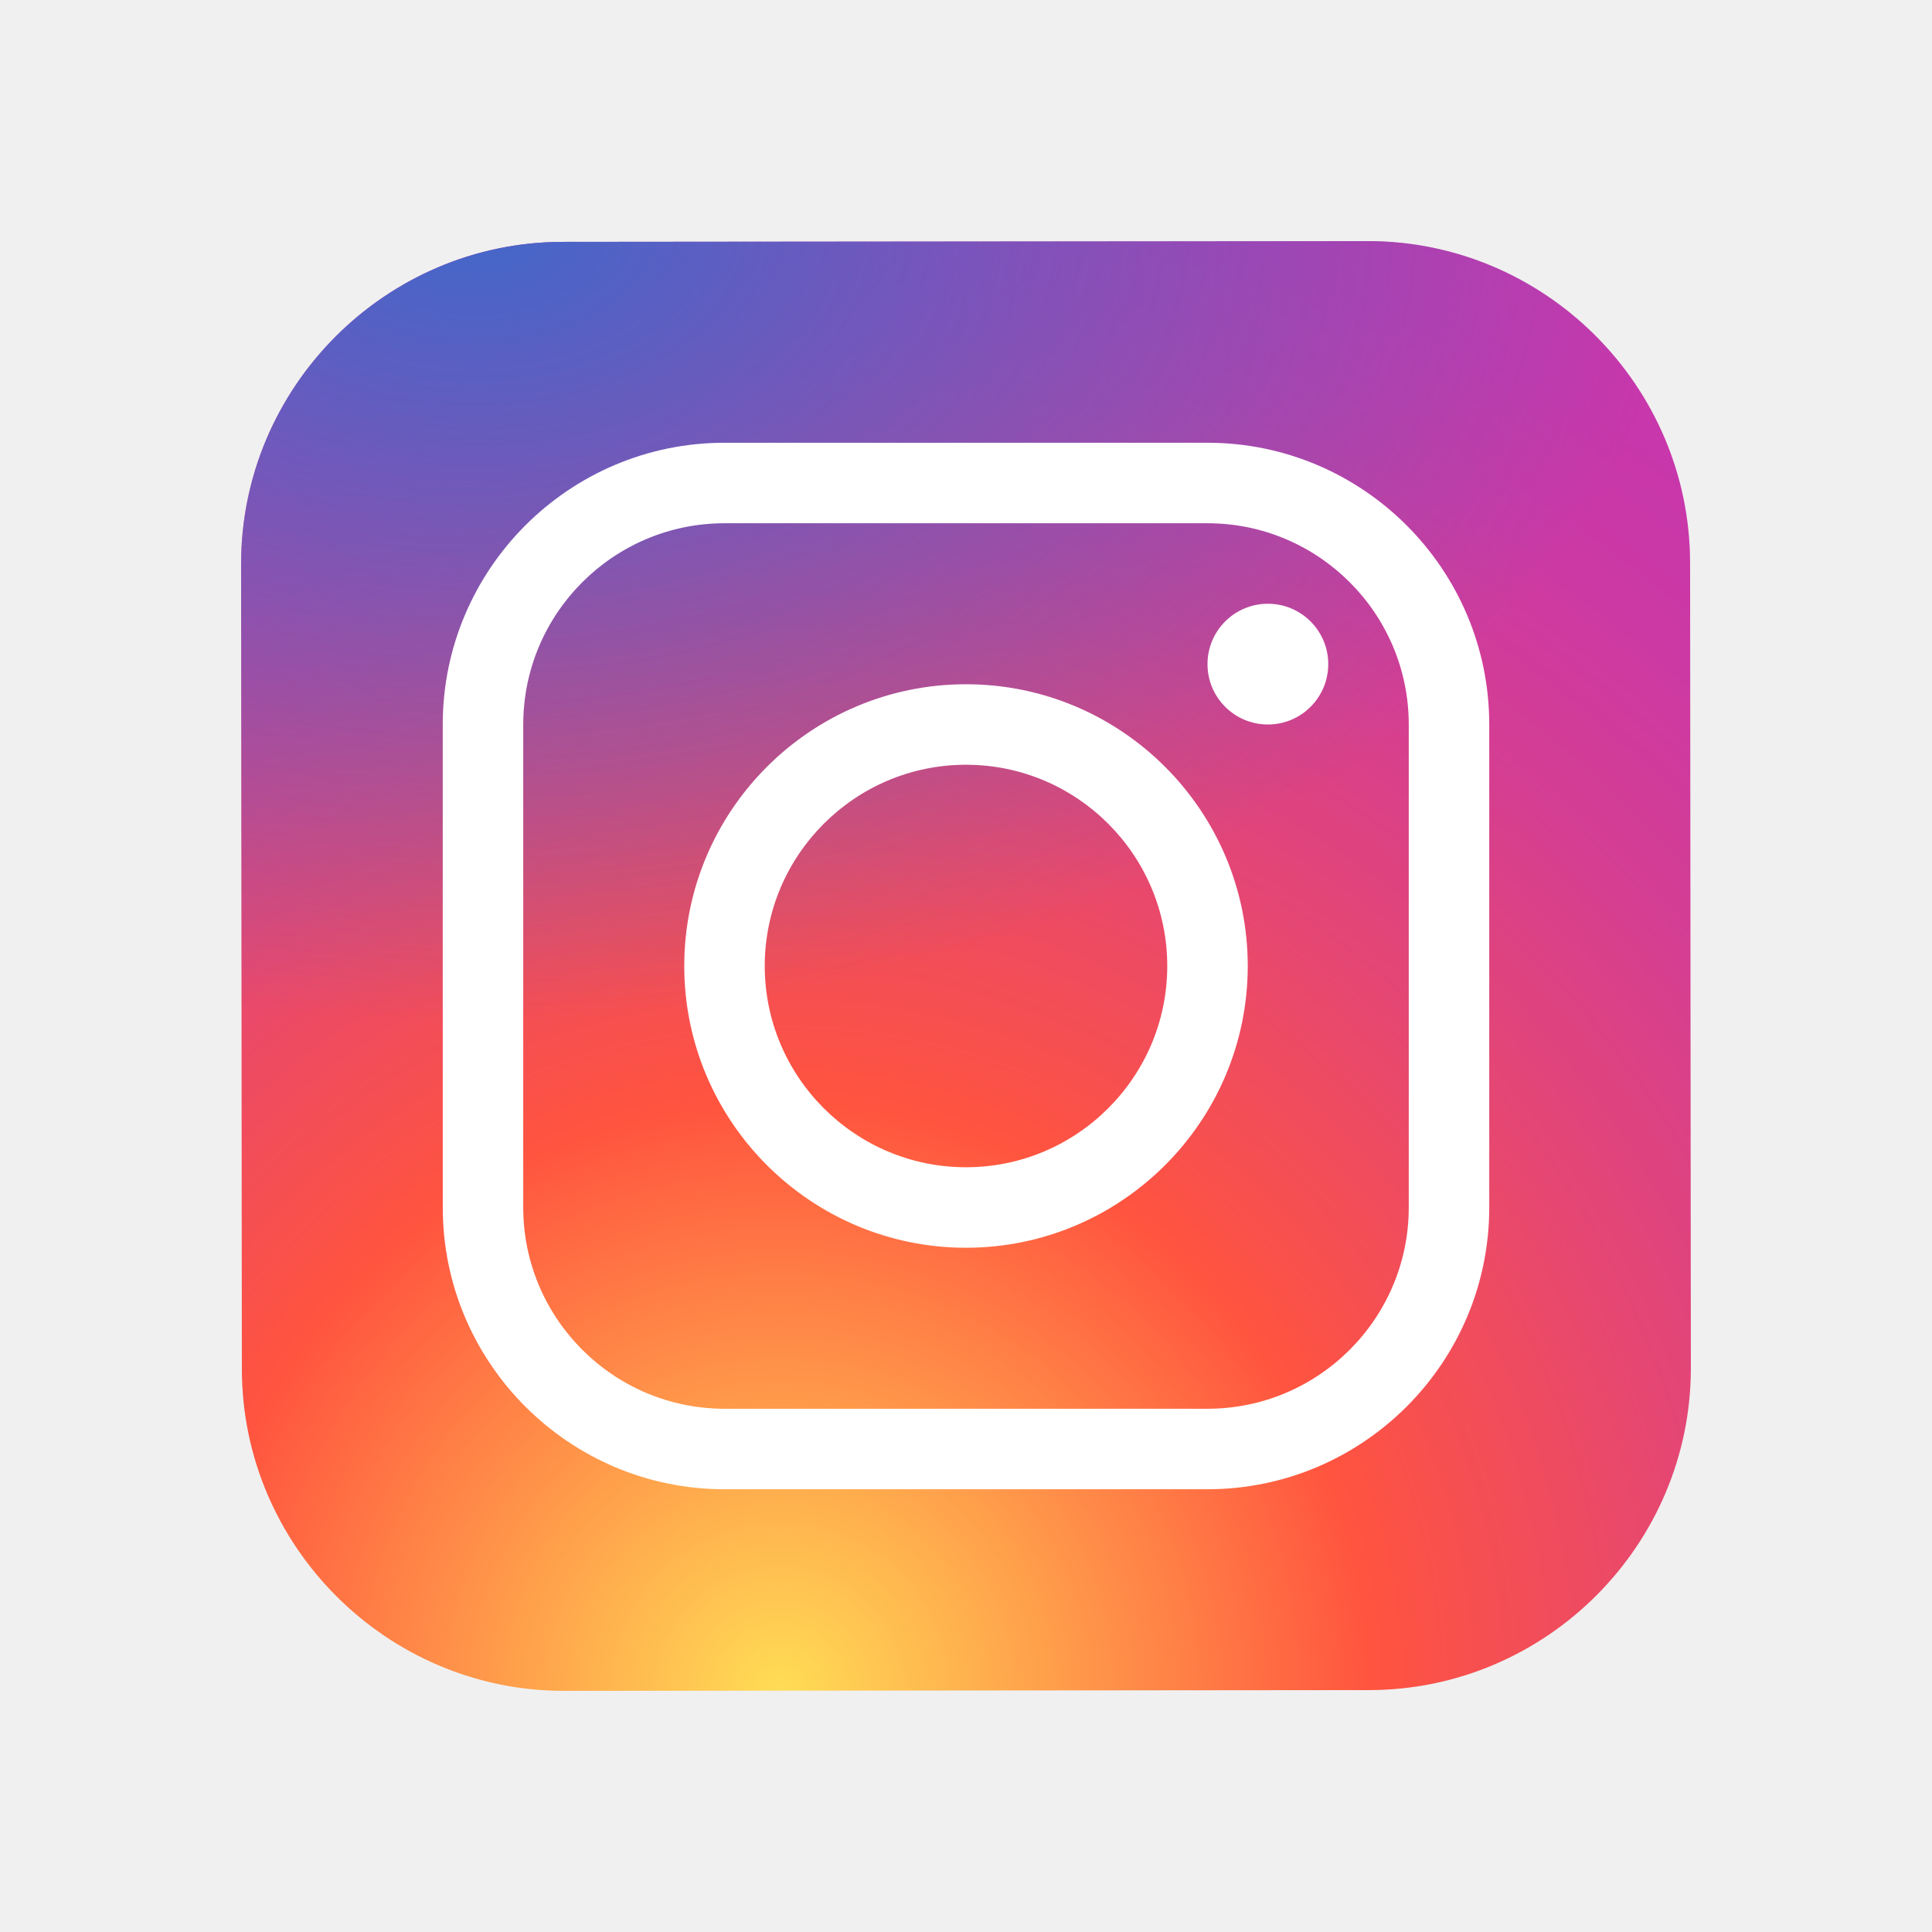
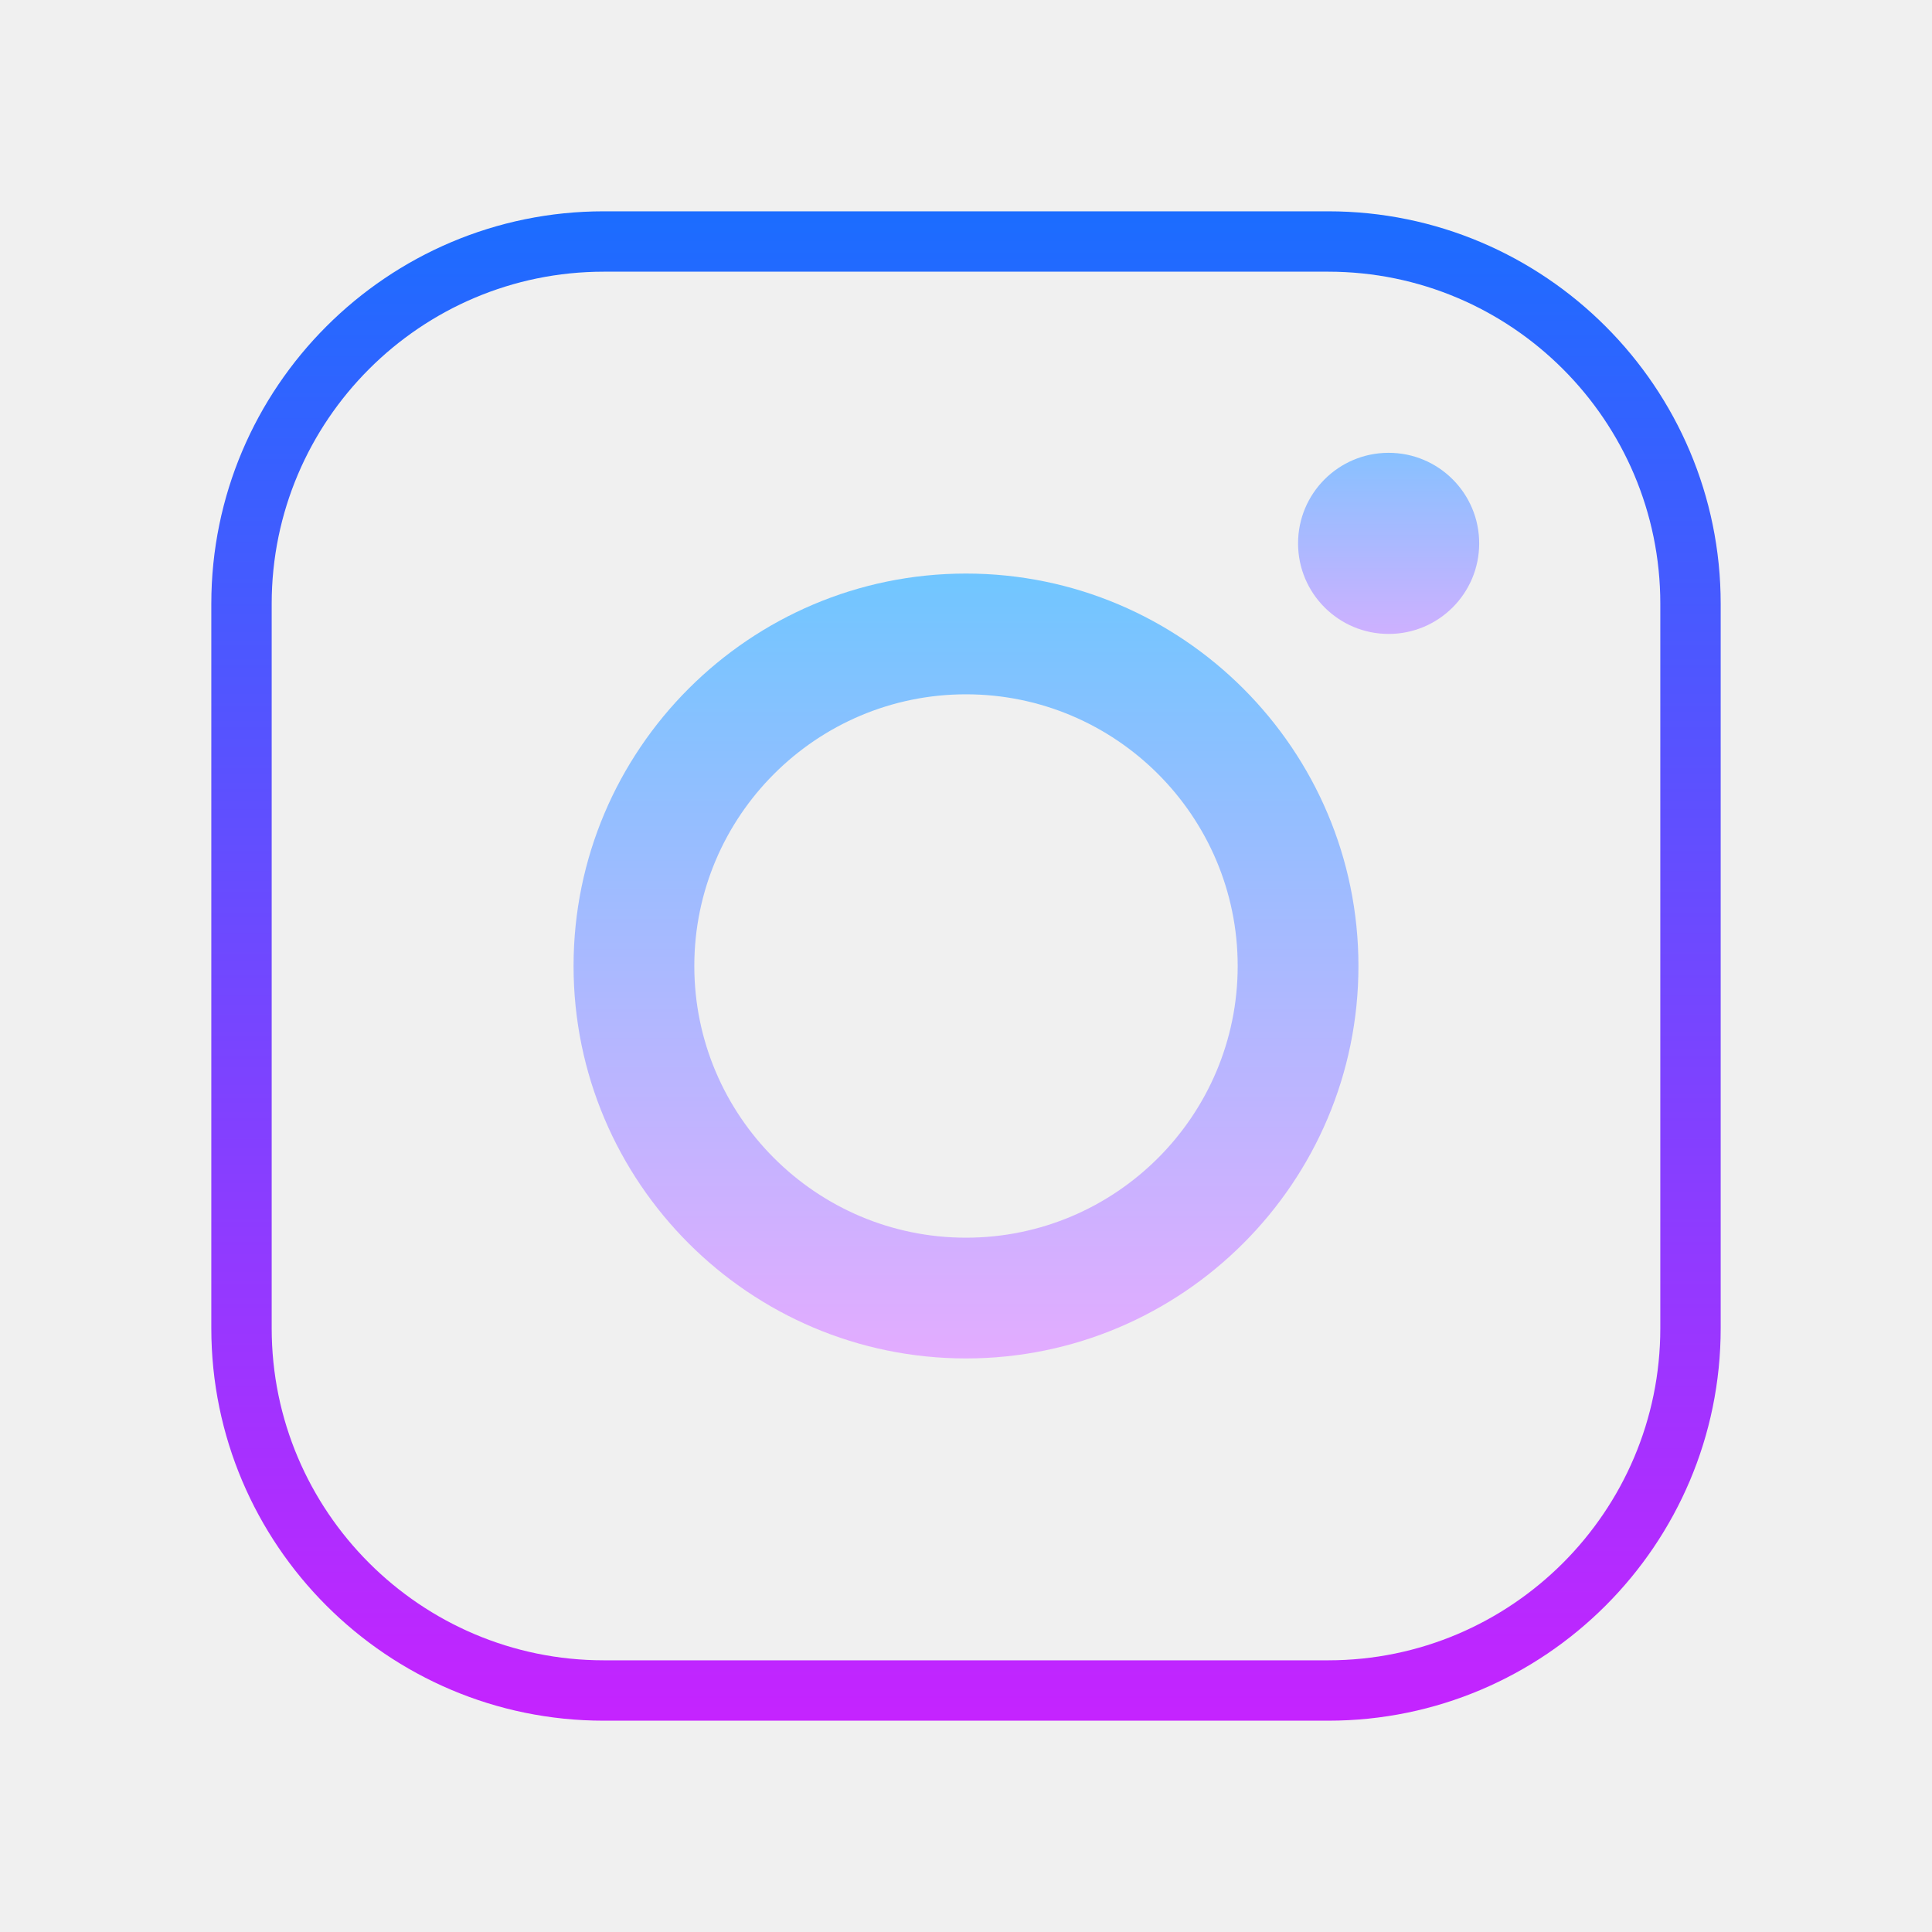
- <svg xmlns="http://www.w3.org/2000/svg" viewBox="0 0 48 48" width="48px" height="48px">
-   <radialGradient id="yOrnnhliCrdS2gy~4tD8ma" cx="19.38" cy="42.035" r="44.899" gradientUnits="userSpaceOnUse">
-     <stop offset="0" stop-color="#fd5" />
-     <stop offset=".328" stop-color="#ff543f" />
-     <stop offset=".348" stop-color="#fc5245" />
-     <stop offset=".504" stop-color="#e64771" />
-     <stop offset=".643" stop-color="#d53e91" />
-     <stop offset=".761" stop-color="#cc39a4" />
-     <stop offset=".841" stop-color="#c837ab" />
-   </radialGradient>
-   <path fill="url(#yOrnnhliCrdS2gy~4tD8ma)" d="M34.017,41.99l-20,0.019c-4.4,0.004-8.003-3.592-8.008-7.992l-0.019-20 c-0.004-4.4,3.592-8.003,7.992-8.008l20-0.019c4.4-0.004,8.003,3.592,8.008,7.992l0.019,20 C42.014,38.383,38.417,41.986,34.017,41.99z" />
-   <radialGradient id="yOrnnhliCrdS2gy~4tD8mb" cx="11.786" cy="5.54" r="29.813" gradientTransform="matrix(1 0 0 .6663 0 1.849)" gradientUnits="userSpaceOnUse">
-     <stop offset="0" stop-color="#4168c9" />
-     <stop offset=".999" stop-color="#4168c9" stop-opacity="0" />
-   </radialGradient>
-   <path fill="url(#yOrnnhliCrdS2gy~4tD8mb)" d="M34.017,41.99l-20,0.019c-4.4,0.004-8.003-3.592-8.008-7.992l-0.019-20 c-0.004-4.4,3.592-8.003,7.992-8.008l20-0.019c4.4-0.004,8.003,3.592,8.008,7.992l0.019,20 C42.014,38.383,38.417,41.986,34.017,41.99z" />
-   <path fill="#fff" d="M24,31c-3.859,0-7-3.14-7-7s3.141-7,7-7s7,3.14,7,7S27.859,31,24,31z M24,19c-2.757,0-5,2.243-5,5 s2.243,5,5,5s5-2.243,5-5S26.757,19,24,19z" />
-   <circle cx="31.5" cy="16.5" r="1.5" fill="#fff" />
-   <path fill="#fff" d="M30,37H18c-3.859,0-7-3.14-7-7V18c0-3.86,3.141-7,7-7h12c3.859,0,7,3.14,7,7v12 C37,33.86,33.859,37,30,37z M18,13c-2.757,0-5,2.243-5,5v12c0,2.757,2.243,5,5,5h12c2.757,0,5-2.243,5-5V18c0-2.757-2.243-5-5-5H18z" />
+ <svg xmlns="http://www.w3.org/2000/svg" viewBox="0 0 64 64" width="64px" height="64px">
+   <linearGradient id="jm_nAfYbxsVmTlYr5N4x9a" x1="32" x2="32" y1="6.667" y2="57.872" gradientUnits="userSpaceOnUse" spreadMethod="reflect">
+     <stop offset="0" stop-color="#1a6dff" />
+     <stop offset="1" stop-color="#c822ff" />
+   </linearGradient>
+   <path fill="url(#jm_nAfYbxsVmTlYr5N4x9a)" d="M44,57H20c-7.168,0-13-5.832-13-13V20c0-7.168,5.832-13,13-13h24c7.168,0,13,5.832,13,13v24 C57,51.168,51.168,57,44,57z M20,9C13.935,9,9,13.935,9,20v24c0,6.065,4.935,11,11,11h24c6.065,0,11-4.935,11-11V20 c0-6.065-4.935-11-11-11H20z" />
+   <linearGradient id="jm_nAfYbxsVmTlYr5N4x9b" x1="32" x2="32" y1="18.167" y2="45.679" gradientUnits="userSpaceOnUse" spreadMethod="reflect">
+     <stop offset="0" stop-color="#6dc7ff" />
+     <stop offset="1" stop-color="#e6abff" />
+   </linearGradient>
+   <path fill="url(#jm_nAfYbxsVmTlYr5N4x9b)" d="M32,45c-7.168,0-13-5.832-13-13c0-7.168,5.832-13,13-13c7.168,0,13,5.832,13,13 C45,39.168,39.168,45,32,45z M32,23c-4.962,0-9,4.038-9,9c0,4.963,4.038,9,9,9c4.963,0,9-4.037,9-9C41,27.038,36.963,23,32,23z" />
+   <linearGradient id="jm_nAfYbxsVmTlYr5N4x9c" x1="46" x2="46" y1="12.75" y2="23.049" gradientUnits="userSpaceOnUse" spreadMethod="reflect">
+     <stop offset="0" stop-color="#6dc7ff" />
+     <stop offset="1" stop-color="#e6abff" />
+   </linearGradient>
+   <path fill="url(#jm_nAfYbxsVmTlYr5N4x9c)" d="M46 15A3 3 0 1 0 46 21A3 3 0 1 0 46 15Z" />
</svg>
